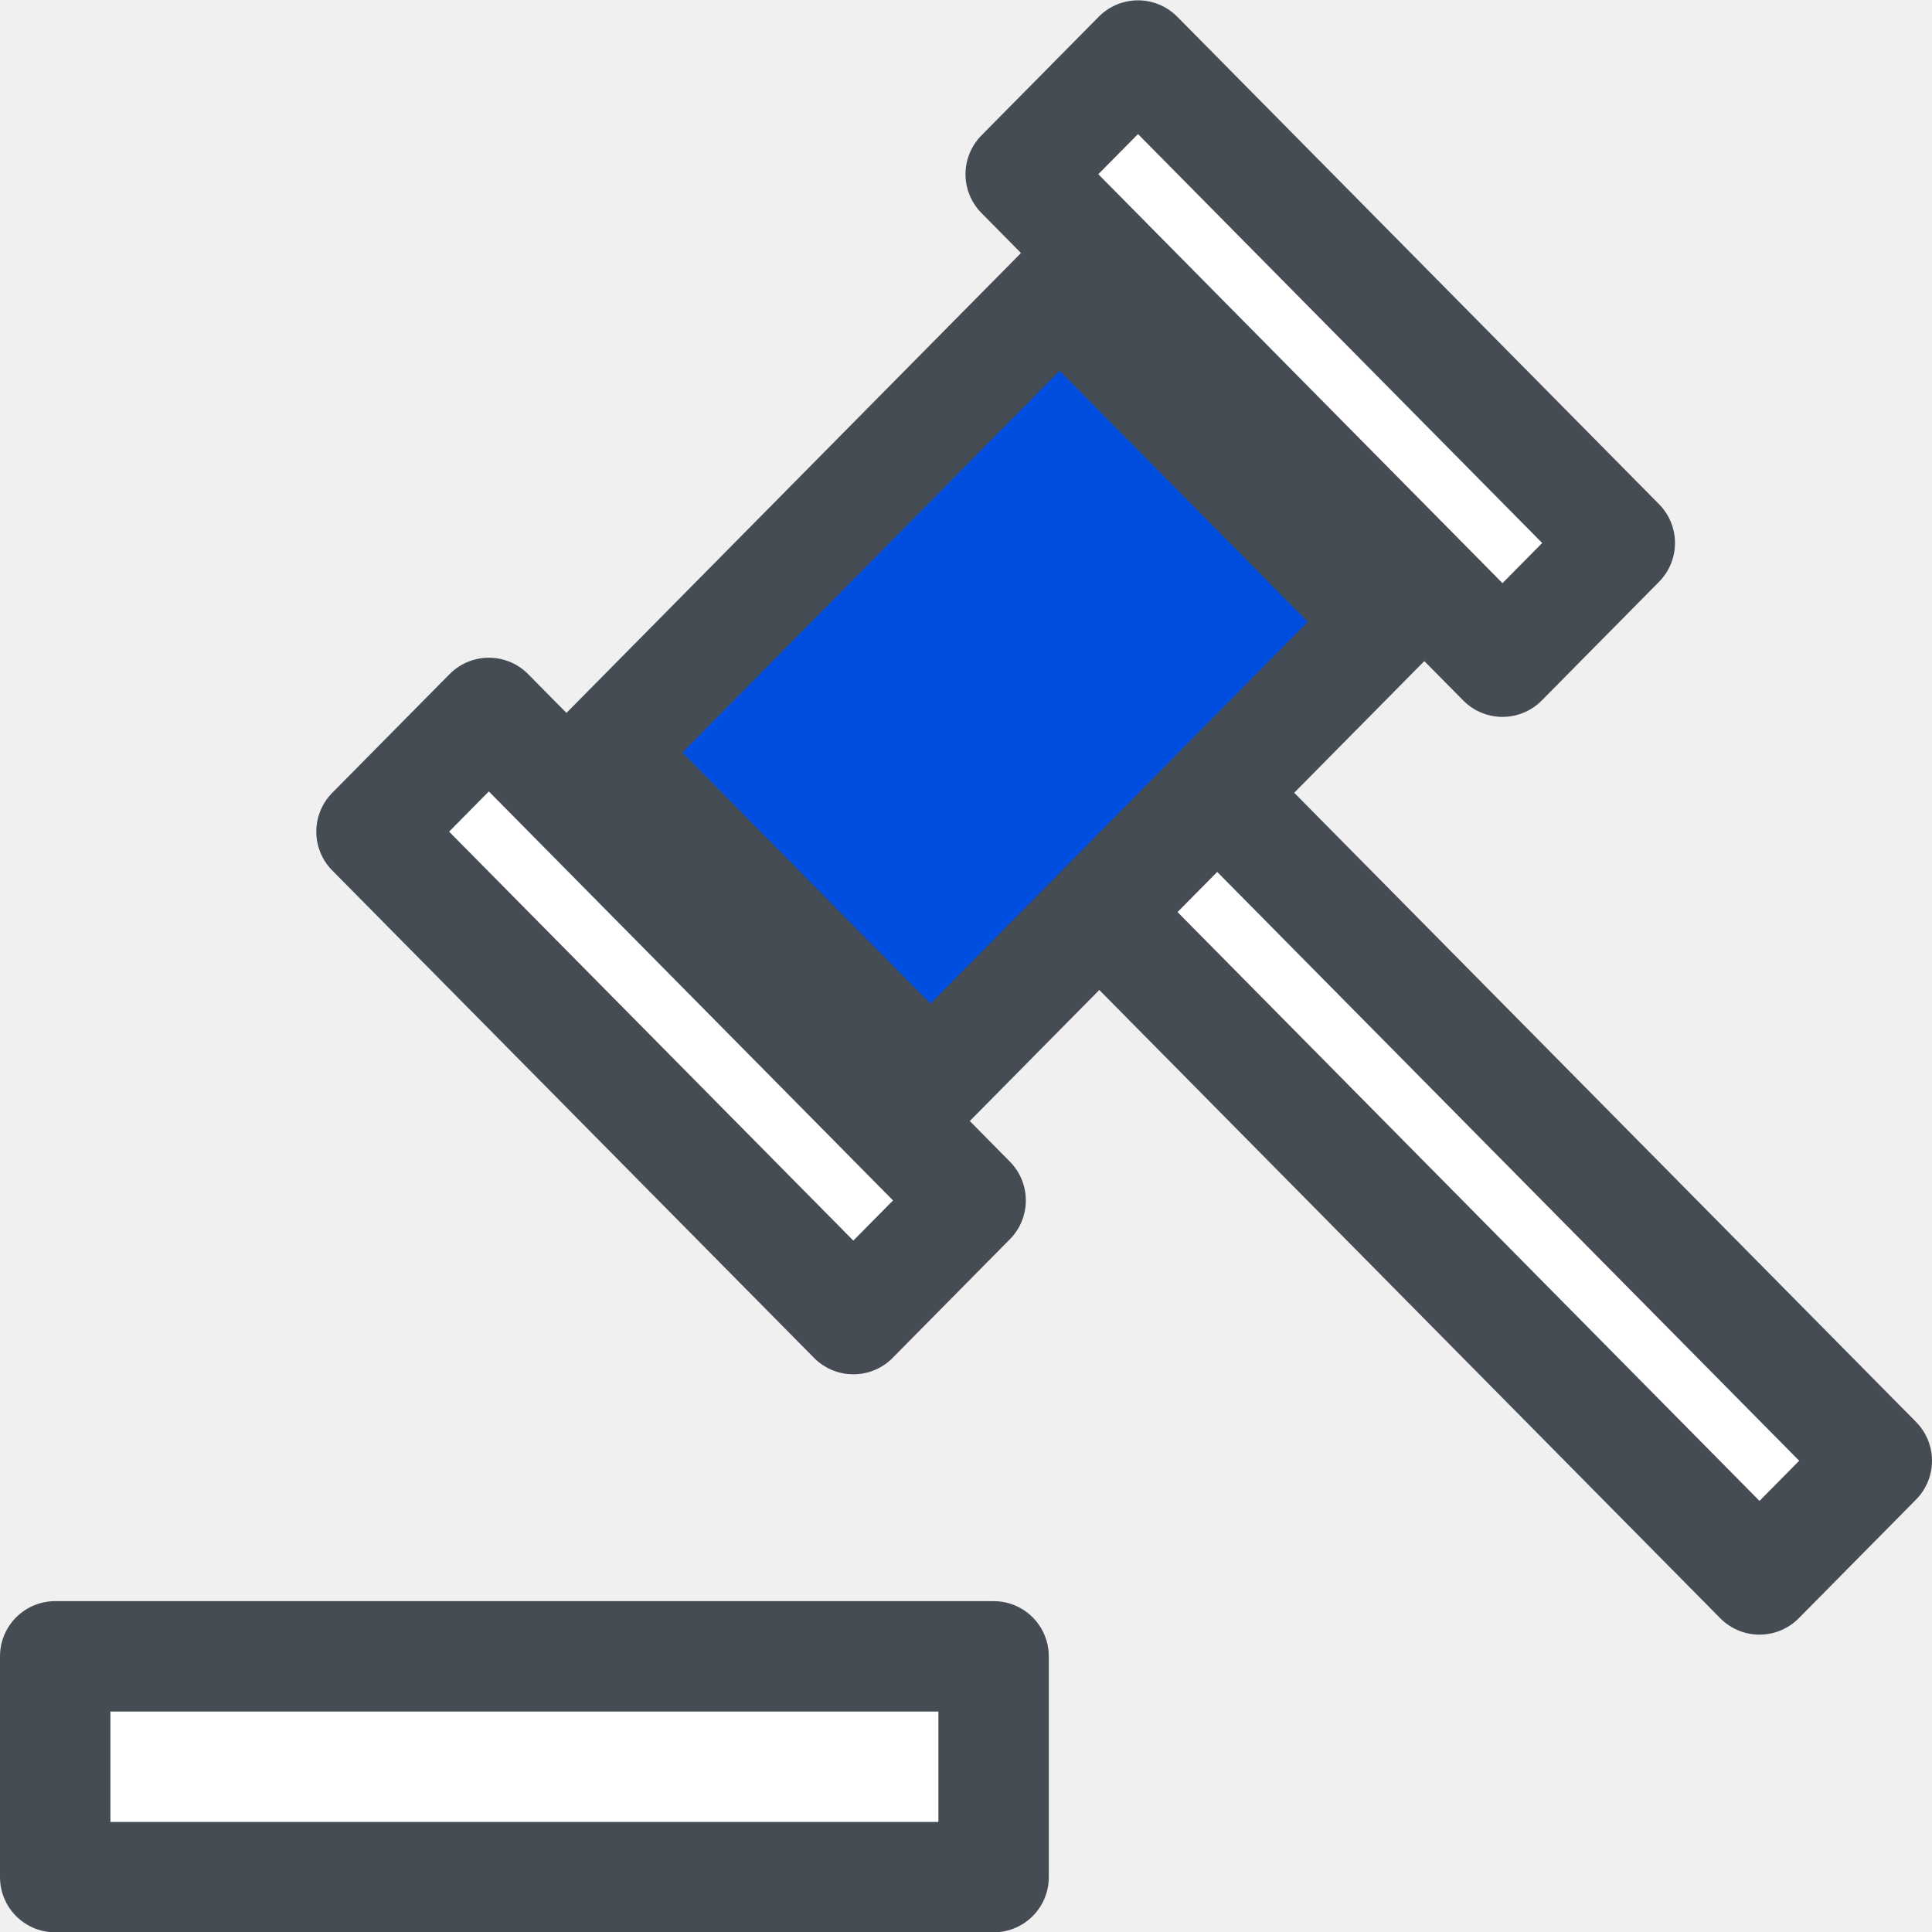
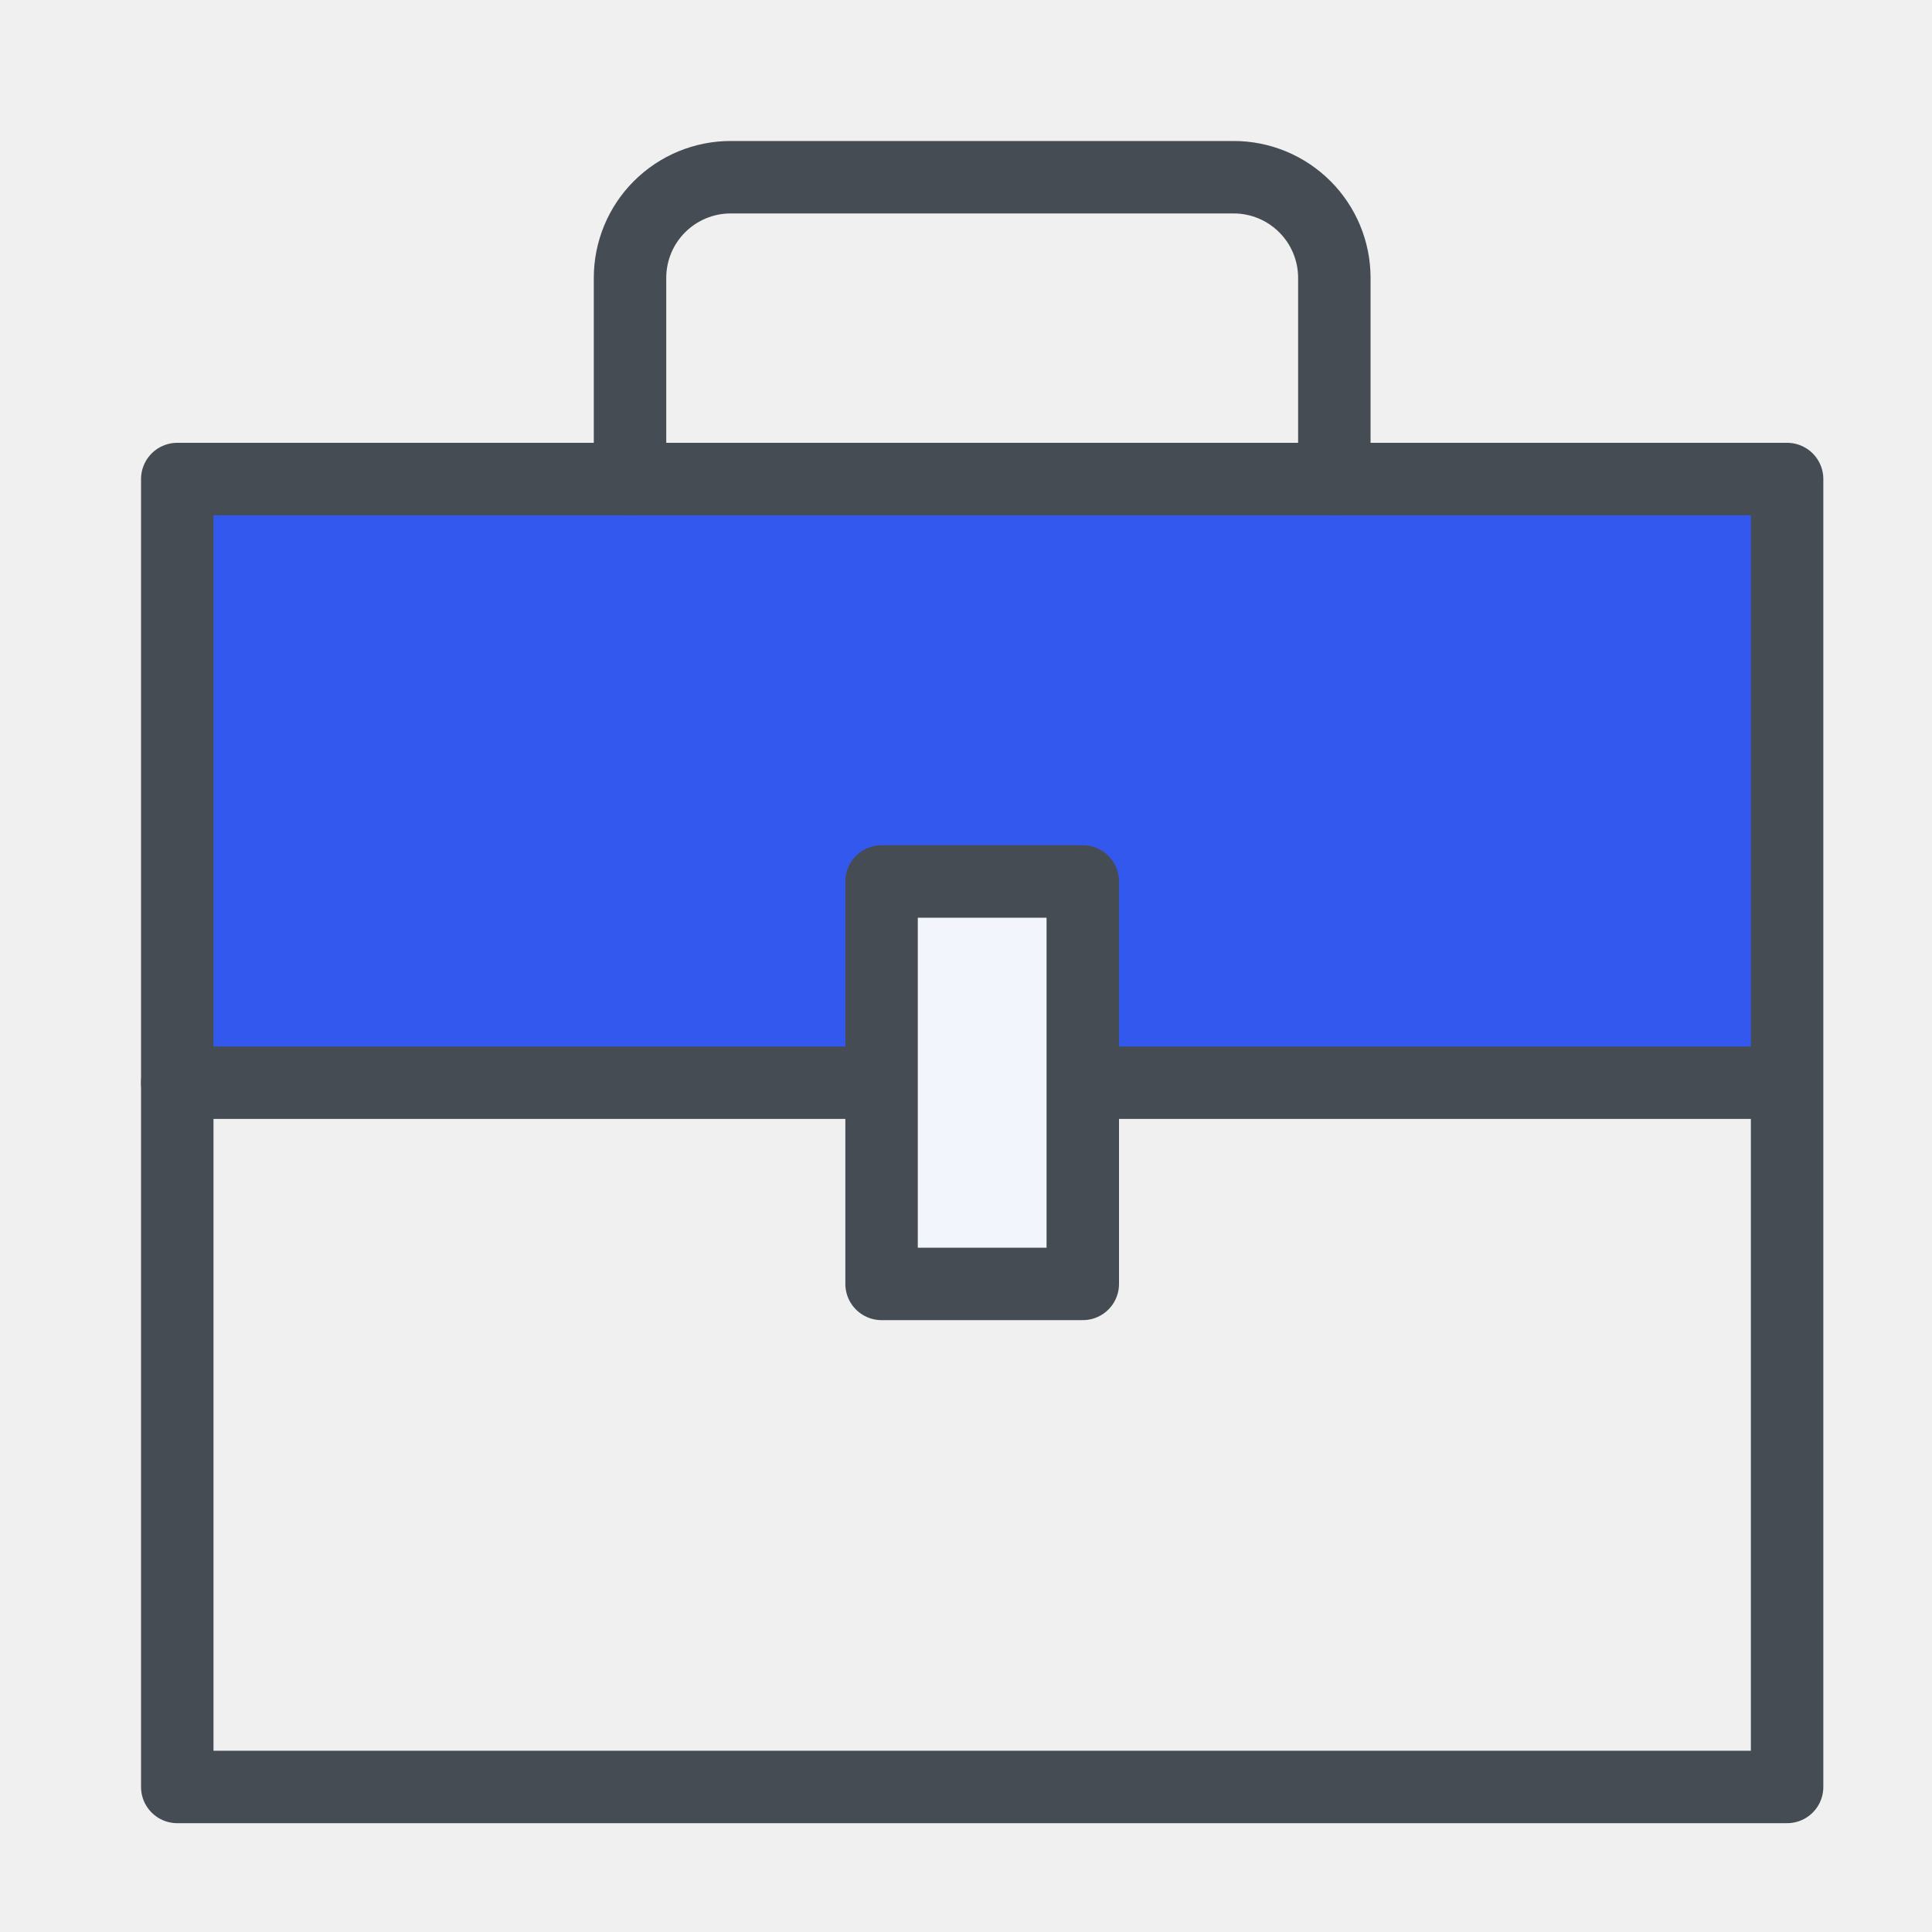
- <svg xmlns="http://www.w3.org/2000/svg" width="35" height="35" viewBox="0 0 35 35" fill="none">
-   <path d="M19.199 5.295L25.1 11.265L16.859 19.604L10.958 13.633L19.199 5.295Z" fill="#004EDF" stroke="#464C53" stroke-width="2" stroke-linecap="round" stroke-linejoin="round" />
-   <path d="M8.856 12.915L6.73 15.066L15.459 23.897L17.584 21.747L8.856 12.915Z" fill="white" stroke="#464C53" stroke-width="2" stroke-linecap="round" stroke-linejoin="round" />
-   <path d="M1 30.006L1 34.006H18V30.006H1Z" fill="white" stroke="#464C53" stroke-width="2" stroke-linecap="round" stroke-linejoin="round" />
-   <path d="M22.051 14.373L19.926 16.523L31.875 28.613L34 26.463L22.051 14.373Z" fill="white" stroke="#464C53" stroke-width="2" stroke-linecap="round" stroke-linejoin="round" />
-   <path d="M20.616 1.006L18.491 3.156L27.219 11.987L29.344 9.837L20.616 1.006Z" fill="white" stroke="#464C53" stroke-width="2" stroke-linecap="round" stroke-linejoin="round" />
+ <svg xmlns="http://www.w3.org/2000/svg" width="40" height="40" viewBox="0 0 40 40" fill="none">
+   <mask id="mask0_3642_10561" style="mask-type:alpha" maskUnits="userSpaceOnUse" x="0" y="0" width="40" height="40">
+     <rect width="40" height="40" fill="#D9D9D9" />
+   </mask>
+   <g mask="url(#mask0_3642_10561)">
+     <rect x="4" y="10" width="33" height="13" fill="#3358EE" />
+     <path d="M37 9.918H3.67V36.997H37V9.918Z" stroke="#464C53" stroke-width="1.5" stroke-linecap="round" stroke-linejoin="round" />
+     <path d="M13.044 9.918V5.752C13.044 5.2 13.263 4.67 13.654 4.28C14.045 3.889 14.575 3.669 15.127 3.669H25.543C26.095 3.669 26.625 3.889 27.016 4.28C27.406 4.67 27.626 5.2 27.626 5.752V9.918" stroke="#464C53" stroke-width="1.5" stroke-linecap="round" stroke-linejoin="round" />
+     <path d="M17.861 22.416H3.67" stroke="#464C53" stroke-width="1.5" stroke-linecap="round" stroke-linejoin="round" />
+     <path d="M36.609 22.416H22.418" stroke="#464C53" stroke-width="1.5" stroke-linecap="round" stroke-linejoin="round" />
+     <path d="M22.418 18.25H18.252V26.582H22.418V18.25Z" fill="#F2F5FB" stroke="#464C53" stroke-width="1.5" stroke-linecap="round" stroke-linejoin="round" />
+   </g>
</svg>
